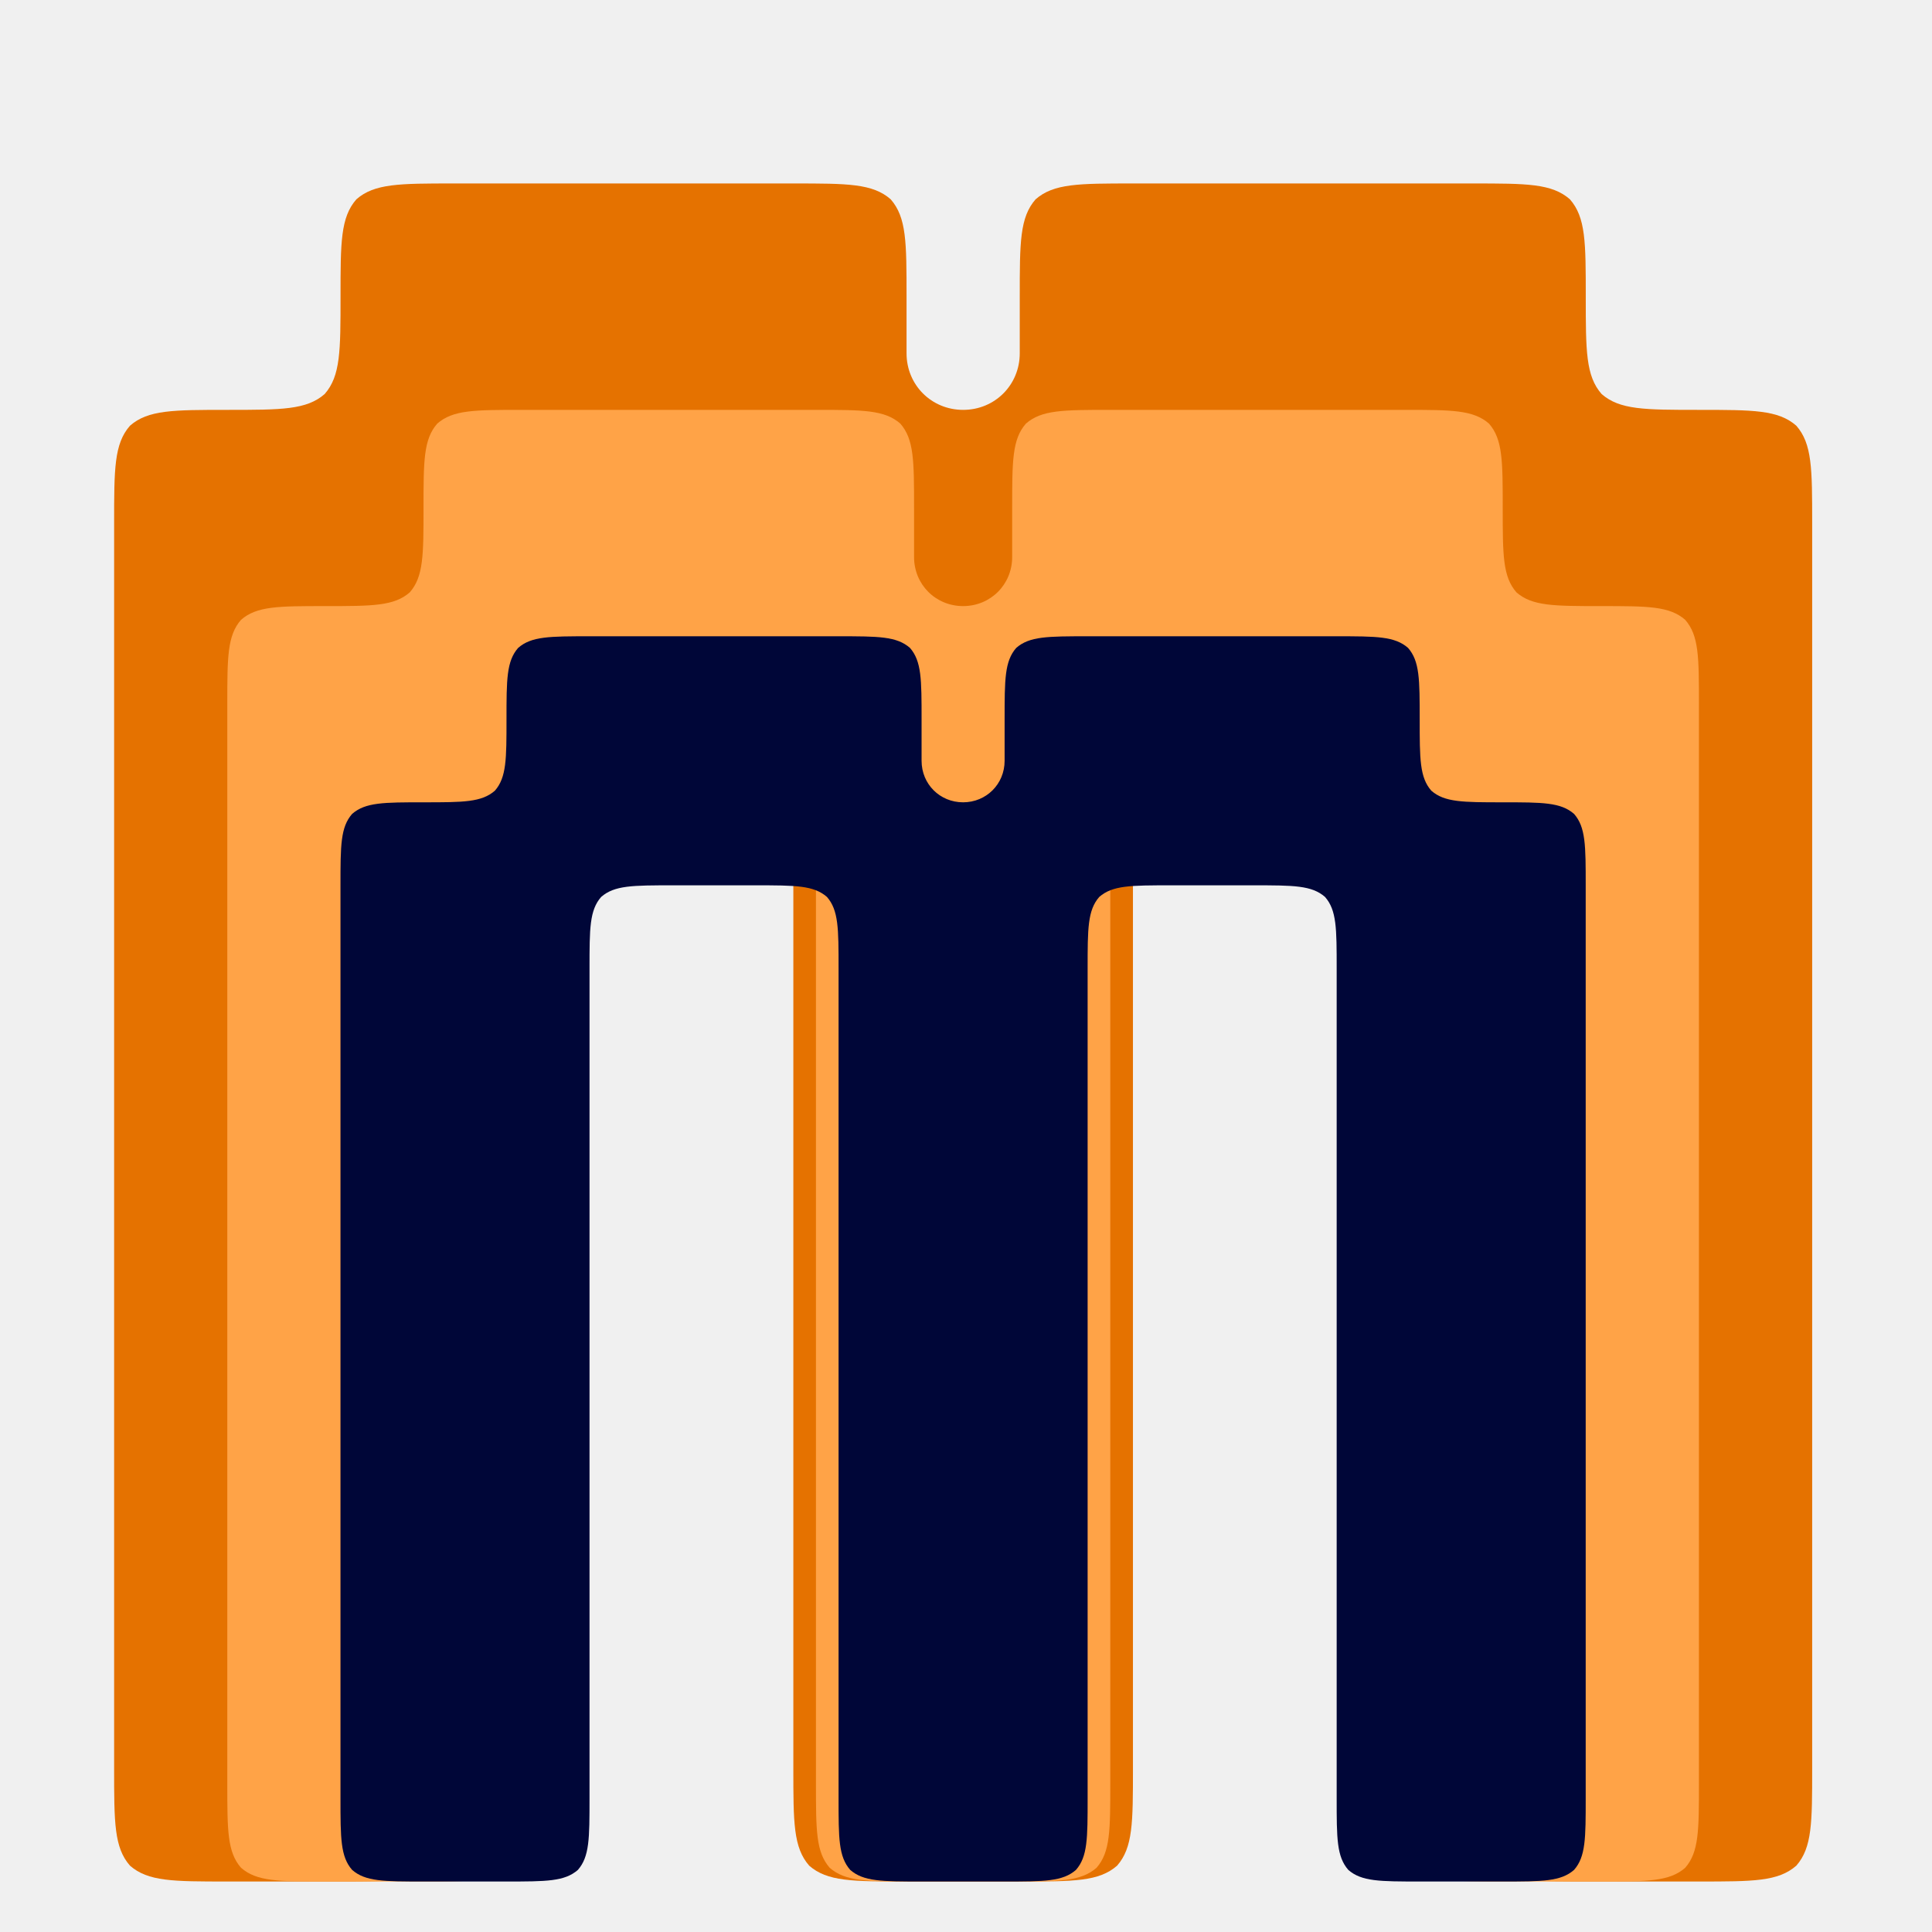
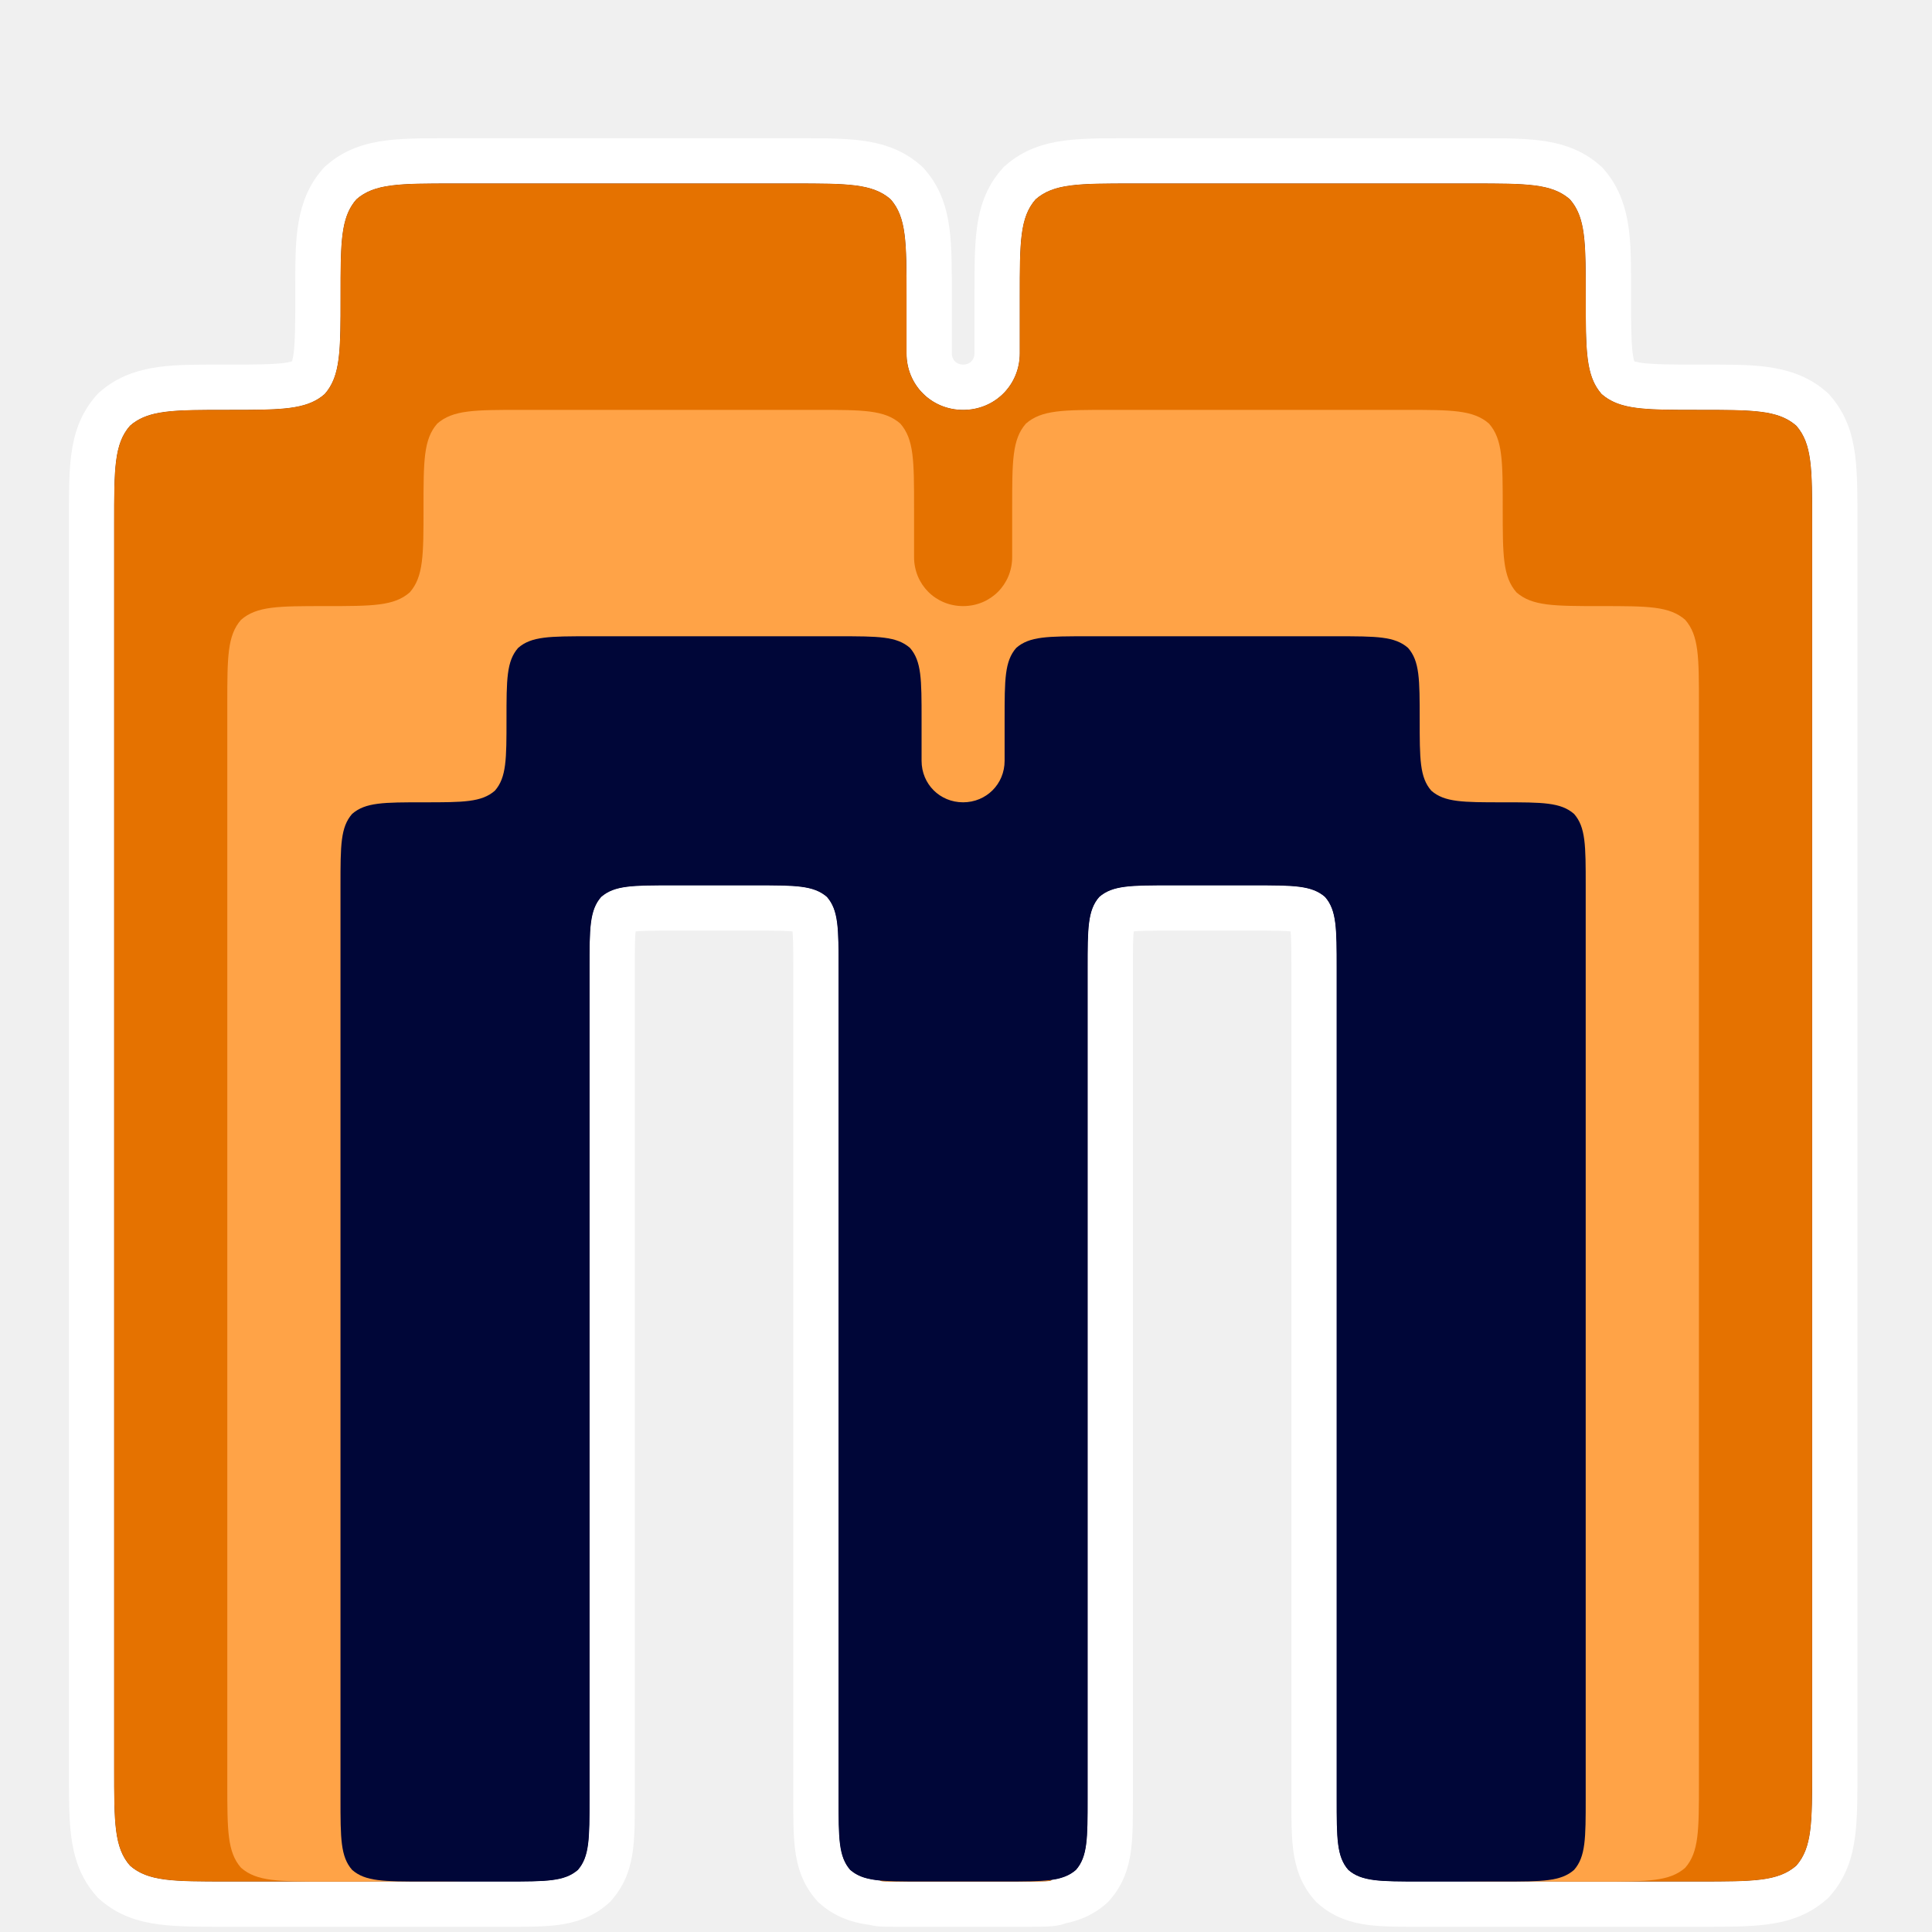
<svg xmlns="http://www.w3.org/2000/svg" width="128" height="128" viewBox="0 0 128 128" fill="none">
-   <path d="M105.061 19.655C105.061 23.255 105.061 24.905 106.111 26.105C107.311 27.155 108.961 27.155 112.561 27.155C116.161 27.155 117.811 27.155 119.011 28.205C120.061 29.405 120.061 31.055 120.061 34.655V117.155C120.061 120.755 120.061 122.405 119.011 123.605C117.811 124.655 116.161 124.655 112.561 124.655H105.061C101.461 124.655 99.811 124.655 98.611 123.605C97.561 122.405 97.561 120.755 97.561 117.155V42.155C97.561 38.555 97.561 36.905 96.511 35.705C95.311 34.655 93.661 34.655 90.061 34.655H82.561C78.961 34.655 77.311 34.655 76.111 35.705C75.061 36.905 75.061 38.555 75.061 42.155V117.155C75.061 120.755 75.061 122.405 74.011 123.605C72.811 124.655 71.161 124.655 67.561 124.655H60.061C56.461 124.655 54.811 124.655 53.611 123.605C52.561 122.405 52.561 120.755 52.561 117.155V42.155C52.561 38.555 52.561 36.905 51.511 35.705C50.311 34.655 48.661 34.655 45.061 34.655H37.561C33.961 34.655 32.311 34.655 31.111 35.705C30.061 36.905 30.061 38.555 30.061 42.155V117.155C30.061 120.755 30.061 122.405 29.011 123.605C27.811 124.655 26.161 124.655 22.561 124.655H15.061C11.461 124.655 9.811 124.655 8.611 123.605C7.561 122.405 7.561 120.755 7.561 117.155V34.655C7.561 31.055 7.561 29.405 8.611 28.205C9.811 27.155 11.461 27.155 15.061 27.155C18.661 27.155 20.311 27.155 21.511 26.105C22.561 24.905 22.561 23.255 22.561 19.655C22.561 16.055 22.561 14.405 23.611 13.205C24.811 12.155 26.461 12.155 30.061 12.155H52.561C56.161 12.155 57.811 12.155 59.011 13.205C60.061 14.405 60.061 16.055 60.061 19.655V23.405C60.061 25.505 61.711 27.155 63.811 27.155C65.911 27.155 67.561 25.505 67.561 23.405V19.655C67.561 16.055 67.561 14.405 68.611 13.205C69.811 12.155 71.461 12.155 75.061 12.155H97.561C101.161 12.155 102.811 12.155 104.011 13.205C105.061 14.405 105.061 16.055 105.061 19.655Z" fill="#E57200" />
-   <path d="M99.559 33.655C99.559 36.775 99.559 38.205 100.469 39.245C101.509 40.155 102.939 40.155 106.059 40.155C109.179 40.155 110.609 40.155 111.649 41.065C112.559 42.105 112.559 43.535 112.559 46.655V118.155C112.559 121.275 112.559 122.705 111.649 123.745C110.609 124.655 109.179 124.655 106.059 124.655H99.559C96.439 124.655 95.009 124.655 93.969 123.745C93.059 122.705 93.059 121.275 93.059 118.155V53.155C93.059 50.035 93.059 48.605 92.149 47.565C91.109 46.655 89.679 46.655 86.559 46.655H80.059C76.939 46.655 75.509 46.655 74.469 47.565C73.559 48.605 73.559 50.035 73.559 53.155V118.155C73.559 121.275 73.559 122.705 72.649 123.745C71.609 124.655 70.179 124.655 67.059 124.655H60.559C57.439 124.655 56.009 124.655 54.969 123.745C54.059 122.705 54.059 121.275 54.059 118.155V53.155C54.059 50.035 54.059 48.605 53.149 47.565C52.109 46.655 50.679 46.655 47.559 46.655H41.059C37.939 46.655 36.509 46.655 35.469 47.565C34.559 48.605 34.559 50.035 34.559 53.155V118.155C34.559 121.275 34.559 122.705 33.649 123.745C32.609 124.655 31.179 124.655 28.059 124.655H21.559C18.439 124.655 17.009 124.655 15.969 123.745C15.059 122.705 15.059 121.275 15.059 118.155V46.655C15.059 43.535 15.059 42.105 15.969 41.065C17.009 40.155 18.439 40.155 21.559 40.155C24.679 40.155 26.109 40.155 27.149 39.245C28.059 38.205 28.059 36.775 28.059 33.655C28.059 30.535 28.059 29.105 28.969 28.065C30.009 27.155 31.439 27.155 34.559 27.155H54.059C57.179 27.155 58.609 27.155 59.649 28.065C60.559 29.105 60.559 30.535 60.559 33.655V36.905C60.559 38.725 61.989 40.155 63.809 40.155C65.629 40.155 67.059 38.725 67.059 36.905V33.655C67.059 30.535 67.059 29.105 67.969 28.065C69.009 27.155 70.439 27.155 73.559 27.155H93.059C96.179 27.155 97.609 27.155 98.649 28.065C99.559 29.105 99.559 30.535 99.559 33.655Z" fill="#FFA347" />
+   <mask id="path-1-outside-1_1_2" maskUnits="userSpaceOnUse" x="4.562" y="9.155" width="119" height="119" fill="black">
+     <rect fill="white" x="4.562" y="9.155" width="119" height="119" />
+     <path d="M52.562 12.155C56.161 12.155 57.812 12.155 59.012 13.205C60.062 14.405 60.062 16.055 60.062 19.655V23.405C60.062 25.505 61.712 27.155 63.812 27.155C65.911 27.155 67.561 25.505 67.561 23.405V19.655C67.561 16.055 67.561 14.405 68.611 13.205C69.811 12.155 71.462 12.155 75.061 12.155H97.561C101.161 12.155 102.812 12.155 104.012 13.205C104.93 14.255 105.045 15.65 105.06 18.394L105.063 20.917C105.078 23.661 105.193 25.055 106.111 26.105C107.161 27.024 108.556 27.139 111.3 27.153L113.823 27.157C116.567 27.172 117.962 27.286 119.012 28.205C120.062 29.405 120.062 31.055 120.062 34.655V117.155C120.062 120.755 120.062 122.405 119.012 123.605C117.812 124.655 116.161 124.655 112.562 124.655H99.56L99.558 124.654V124.655H94.058C91.418 124.655 90.207 124.655 89.327 123.885C88.557 123.005 88.558 121.795 88.558 119.155V64.155C88.558 61.515 88.557 60.305 87.787 59.425C86.907 58.655 85.697 58.655 83.058 58.655H77.558C74.918 58.655 73.707 58.655 72.827 59.425C72.057 60.305 72.058 61.515 72.058 64.155V119.155C72.058 121.795 72.057 123.005 71.287 123.885C70.867 124.252 70.371 124.443 69.681 124.543C69.636 124.655 69.267 124.655 67.561 124.655H60.062C58.648 124.655 58.306 124.655 58.34 124.592C57.43 124.51 56.825 124.321 56.327 123.885C55.557 123.005 55.558 121.795 55.558 119.155V64.155C55.558 61.515 55.557 60.305 54.787 59.425C53.907 58.655 52.697 58.655 50.058 58.655H44.558C41.918 58.655 40.707 58.655 39.827 59.425C39.057 60.305 39.058 61.515 39.058 64.155V119.155C39.058 121.795 39.057 123.005 38.287 123.885C37.407 124.655 36.197 124.655 33.558 124.655H15.062C11.462 124.655 9.811 124.655 8.611 123.605C7.561 122.405 7.562 120.755 7.562 117.155V34.655C7.562 31.055 7.561 29.405 8.611 28.205C9.661 27.286 11.056 27.172 13.8 27.157L16.323 27.153C19.067 27.139 20.462 27.024 21.512 26.105C22.43 25.055 22.545 23.661 22.56 20.917L22.564 18.394C22.578 15.65 22.693 14.255 23.611 13.205C24.811 12.155 26.462 12.155 30.061 12.155H52.562Z" />
+   </mask>
+   <path d="M52.562 12.155C56.161 12.155 57.812 12.155 59.012 13.205C60.062 14.405 60.062 16.055 60.062 19.655V23.405C60.062 25.505 61.712 27.155 63.812 27.155C65.911 27.155 67.561 25.505 67.561 23.405V19.655C67.561 16.055 67.561 14.405 68.611 13.205C69.811 12.155 71.462 12.155 75.061 12.155H97.561C101.161 12.155 102.812 12.155 104.012 13.205C104.93 14.255 105.045 15.65 105.06 18.394L105.063 20.917C105.078 23.661 105.193 25.055 106.111 26.105C107.161 27.024 108.556 27.139 111.3 27.153L113.823 27.157C116.567 27.172 117.962 27.286 119.012 28.205C120.062 29.405 120.062 31.055 120.062 34.655V117.155C120.062 120.755 120.062 122.405 119.012 123.605C117.812 124.655 116.161 124.655 112.562 124.655H99.56L99.558 124.654V124.655H94.058C91.418 124.655 90.207 124.655 89.327 123.885C88.557 123.005 88.558 121.795 88.558 119.155V64.155C88.558 61.515 88.557 60.305 87.787 59.425C86.907 58.655 85.697 58.655 83.058 58.655H77.558C74.918 58.655 73.707 58.655 72.827 59.425C72.057 60.305 72.058 61.515 72.058 64.155V119.155C72.058 121.795 72.057 123.005 71.287 123.885C70.867 124.252 70.371 124.443 69.681 124.543C69.636 124.655 69.267 124.655 67.561 124.655H60.062C58.648 124.655 58.306 124.655 58.34 124.592C57.43 124.51 56.825 124.321 56.327 123.885C55.557 123.005 55.558 121.795 55.558 119.155V64.155C55.558 61.515 55.557 60.305 54.787 59.425C53.907 58.655 52.697 58.655 50.058 58.655H44.558C41.918 58.655 40.707 58.655 39.827 59.425C39.057 60.305 39.058 61.515 39.058 64.155V119.155C39.058 121.795 39.057 123.005 38.287 123.885C37.407 124.655 36.197 124.655 33.558 124.655H15.062C11.462 124.655 9.811 124.655 8.611 123.605C7.561 122.405 7.562 120.755 7.562 117.155V34.655C7.562 31.055 7.561 29.405 8.611 28.205C9.661 27.286 11.056 27.172 13.8 27.157L16.323 27.153C19.067 27.139 20.462 27.024 21.512 26.105C22.43 25.055 22.545 23.661 22.56 20.917L22.564 18.394C22.578 15.65 22.693 14.255 23.611 13.205C24.811 12.155 26.462 12.155 30.061 12.155H52.562Z" fill="#000638" />
+   <path d="M52.562 12.155V9.155V12.155ZM59.012 13.205L61.27 11.23L61.138 11.079L60.987 10.947L59.012 13.205ZM60.062 23.405H57.062V23.405L60.062 23.405ZM63.812 27.155V30.155H63.812L63.812 27.155ZM67.561 23.405L70.561 23.405V23.405H67.561ZM68.611 13.205L66.636 10.947L66.485 11.079L66.354 11.23L68.611 13.205ZM97.561 12.155V9.155V12.155ZM104.012 13.205L106.27 11.23L106.138 11.079L105.987 10.947L104.012 13.205ZM105.06 18.394L108.06 18.389L108.06 18.378L105.06 18.394ZM105.063 20.917L102.063 20.922L102.064 20.933L105.063 20.917ZM106.111 26.105L103.854 28.081L103.985 28.232L104.136 28.363L106.111 26.105ZM111.3 27.153L111.284 30.153L111.295 30.153L111.3 27.153ZM113.823 27.157L113.839 24.157L113.828 24.157L113.823 27.157ZM119.012 28.205L121.27 26.23L121.138 26.079L120.987 25.947L119.012 28.205ZM120.062 117.155H123.062H120.062ZM119.012 123.605L120.987 125.863L121.138 125.732L121.269 125.581L119.012 123.605ZM112.562 124.655V127.655V124.655ZM99.56 124.655L98.218 127.339L98.851 127.655H99.56V124.655ZM99.558 124.654L100.899 121.971L96.558 119.8V124.654H99.558ZM99.558 124.655V127.655H102.558V124.655H99.558ZM89.327 123.885L87.069 125.86L87.201 126.011L87.352 126.142L89.327 123.885ZM88.558 119.155H85.558H88.558ZM87.787 59.425L90.045 57.449L89.913 57.299L89.762 57.167L87.787 59.425ZM83.058 58.655V55.655V58.655ZM72.827 59.425L70.852 57.167L70.701 57.299L70.569 57.449L72.827 59.425ZM72.058 119.155H75.058H72.058ZM71.287 123.885L73.263 126.143L73.413 126.011L73.545 125.86L71.287 123.885ZM69.681 124.543L69.249 121.574L67.54 121.822L66.897 123.425L69.681 124.543ZM67.561 124.655V127.655V124.655ZM58.34 124.592L60.995 125.988L63.089 122.008L58.609 121.604L58.34 124.592ZM56.327 123.885L54.069 125.86L54.201 126.011L54.352 126.142L56.327 123.885ZM55.558 119.155H52.558H55.558ZM54.787 59.425L57.045 57.449L56.913 57.299L56.762 57.167L54.787 59.425ZM50.058 58.655V55.655V58.655ZM39.827 59.425L37.852 57.167L37.701 57.299L37.569 57.449L39.827 59.425ZM39.058 119.155H42.058H39.058ZM38.287 123.885L40.263 126.143L40.413 126.011L40.545 125.86L38.287 123.885ZM33.558 124.655V127.655V124.655ZM8.611 123.605L6.354 125.581L6.485 125.732L6.636 125.863L8.611 123.605ZM7.562 117.155H4.562H7.562ZM8.611 28.205L6.636 25.947L6.485 26.079L6.354 26.23L8.611 28.205ZM13.8 27.157L13.795 24.157L13.784 24.157L13.8 27.157ZM16.323 27.153L16.328 30.153L16.339 30.153L16.323 27.153ZM21.512 26.105L23.487 28.363L23.638 28.232L23.77 28.081L21.512 26.105ZM22.56 20.917L25.559 20.933L25.56 20.922L22.56 20.917ZM22.564 18.394L19.564 18.378L19.564 18.389L22.564 18.394ZM23.611 13.205L21.636 10.947L21.485 11.079L21.354 11.23L23.611 13.205ZM52.562 12.155V15.155C54.445 15.155 55.526 15.161 56.301 15.262C56.963 15.347 57.036 15.462 57.036 15.463L59.012 13.205L60.987 10.947C59.788 9.898 58.435 9.488 57.072 9.311C55.822 9.149 54.278 9.155 52.562 9.155V12.155ZM59.012 13.205L56.754 15.18C56.754 15.181 56.869 15.254 56.955 15.916C57.056 16.69 57.062 17.772 57.062 19.655H60.062H63.062C63.062 17.939 63.068 16.395 62.905 15.145C62.729 13.782 62.319 12.429 61.27 11.23L59.012 13.205ZM60.062 19.655H57.062V23.405H60.062H63.062V19.655H60.062ZM60.062 23.405L57.062 23.405C57.062 27.162 60.055 30.155 63.812 30.155V27.155V24.155C63.566 24.155 63.389 24.065 63.27 23.946C63.152 23.828 63.062 23.65 63.062 23.405L60.062 23.405ZM63.812 27.155L63.812 30.155C67.568 30.155 70.561 27.162 70.561 23.405L67.561 23.405L64.561 23.405C64.561 23.65 64.472 23.827 64.353 23.946C64.234 24.065 64.057 24.155 63.811 24.155L63.812 27.155ZM67.561 23.405H70.561V19.655H67.561H64.561V23.405H67.561ZM67.561 19.655H70.561C70.561 17.772 70.567 16.69 70.668 15.916C70.754 15.254 70.869 15.181 70.869 15.181L68.611 13.205L66.354 11.23C65.304 12.429 64.894 13.782 64.718 15.145C64.555 16.395 64.561 17.939 64.561 19.655H67.561ZM68.611 13.205L70.587 15.463C70.587 15.462 70.66 15.347 71.322 15.262C72.097 15.161 73.178 15.155 75.061 15.155V12.155V9.155C73.345 9.155 71.802 9.149 70.551 9.311C69.188 9.488 67.835 9.898 66.636 10.947L68.611 13.205ZM75.061 12.155V15.155H97.561V12.155V9.155H75.061V12.155ZM97.561 12.155V15.155C99.445 15.155 100.527 15.161 101.301 15.262C101.963 15.347 102.036 15.462 102.036 15.463L104.012 13.205L105.987 10.947C104.788 9.898 103.435 9.488 102.072 9.311C100.822 9.149 99.278 9.155 97.561 9.155V12.155ZM104.012 13.205L101.754 15.18C101.762 15.19 101.843 15.248 101.92 15.686C102.015 16.223 102.052 17.014 102.06 18.409L105.06 18.394L108.06 18.378C108.047 15.907 108.054 13.27 106.27 11.23L104.012 13.205ZM105.06 18.394L102.06 18.398L102.063 20.922L105.063 20.917L108.063 20.912L108.06 18.389L105.06 18.394ZM105.063 20.917L102.064 20.933C102.076 23.403 102.068 26.041 103.854 28.081L106.111 26.105L108.369 24.13C108.361 24.121 108.28 24.062 108.203 23.625C108.108 23.088 108.071 22.297 108.063 20.901L105.063 20.917ZM106.111 26.105L104.136 28.363C106.176 30.148 108.814 30.14 111.284 30.153L111.3 27.153L111.315 24.153C109.92 24.146 109.129 24.109 108.592 24.014C108.154 23.937 108.096 23.856 108.087 23.848L106.111 26.105ZM111.3 27.153L111.295 30.153L113.819 30.157L113.823 27.157L113.828 24.157L111.304 24.153L111.3 27.153ZM113.823 27.157L113.808 30.157C115.203 30.165 115.994 30.201 116.531 30.296C116.969 30.374 117.027 30.455 117.036 30.463L119.012 28.205L120.987 25.947C118.947 24.162 116.309 24.17 113.839 24.157L113.823 27.157ZM119.012 28.205L116.754 30.18C116.754 30.181 116.869 30.254 116.955 30.916C117.056 31.69 117.062 32.772 117.062 34.655H120.062H123.062C123.062 32.938 123.067 31.395 122.905 30.145C122.729 28.782 122.319 27.429 121.27 26.23L119.012 28.205ZM120.062 34.655H117.062V117.155H120.062H123.062V34.655H120.062ZM120.062 117.155H117.062C117.062 119.038 117.056 120.12 116.955 120.895C116.869 121.557 116.754 121.629 116.754 121.63L119.012 123.605L121.269 125.581C122.319 124.382 122.729 123.029 122.905 121.666C123.068 120.415 123.062 118.872 123.062 117.155H120.062ZM119.012 123.605L117.036 121.348C117.036 121.348 116.963 121.463 116.301 121.549C115.526 121.649 114.445 121.655 112.562 121.655V124.655V127.655C114.278 127.655 115.822 127.661 117.072 127.499C118.435 127.323 119.788 126.913 120.987 125.863L119.012 123.605ZM112.562 124.655V121.655H99.56V124.655V127.655H112.562V124.655ZM99.56 124.655L100.901 121.972L100.899 121.971L99.558 124.654L98.216 127.338L98.218 127.339L99.56 124.655ZM99.558 124.654H96.558V124.655H99.558H102.558V124.654H99.558ZM99.558 124.655V121.655H94.058V124.655V127.655H99.558V124.655ZM94.058 124.655V121.655C92.655 121.655 91.923 121.649 91.418 121.584C91.026 121.533 91.144 121.488 91.303 121.627L89.327 123.885L87.352 126.142C88.391 127.052 89.553 127.392 90.646 127.534C91.627 127.661 92.82 127.655 94.058 127.655V124.655ZM89.327 123.885L91.585 121.91C91.725 122.069 91.68 122.187 91.629 121.794C91.564 121.29 91.558 120.558 91.558 119.155H88.558H85.558C85.558 120.392 85.552 121.585 85.679 122.565C85.82 123.658 86.16 124.821 87.069 125.86L89.327 123.885ZM88.558 119.155H91.558V64.155H88.558H85.558V119.155H88.558ZM88.558 64.155H91.558C91.558 62.918 91.564 61.725 91.436 60.744C91.294 59.651 90.954 58.488 90.045 57.449L87.787 59.425L85.529 61.4C85.39 61.241 85.435 61.124 85.486 61.516C85.552 62.02 85.558 62.752 85.558 64.155H88.558ZM87.787 59.425L89.762 57.167C88.723 56.258 87.56 55.918 86.468 55.776C85.487 55.649 84.294 55.655 83.058 55.655V58.655V61.655C84.461 61.655 85.192 61.661 85.697 61.727C86.089 61.777 85.971 61.822 85.812 61.683L87.787 59.425ZM83.058 58.655V55.655H77.558V58.655V61.655H83.058V58.655ZM77.558 58.655V55.655C76.321 55.655 75.128 55.649 74.147 55.776C73.054 55.918 71.891 56.257 70.852 57.167L72.827 59.425L74.803 61.682C74.643 61.822 74.525 61.777 74.918 61.727C75.422 61.661 76.154 61.655 77.558 61.655V58.655ZM72.827 59.425L70.569 57.449C69.66 58.489 69.32 59.652 69.178 60.745C69.052 61.725 69.058 62.919 69.058 64.155H72.058H75.058C75.058 62.752 75.064 62.02 75.129 61.515C75.18 61.123 75.225 61.241 75.085 61.4L72.827 59.425ZM72.058 64.155H69.058V119.155H72.058H75.058V64.155H72.058ZM72.058 119.155H69.058C69.058 120.558 69.052 121.29 68.986 121.794C68.935 122.185 68.89 122.068 69.029 121.909L71.287 123.885L73.545 125.86C74.454 124.821 74.794 123.659 74.936 122.566C75.064 121.585 75.058 120.392 75.058 119.155H72.058ZM71.287 123.885L69.312 121.627C69.332 121.609 69.359 121.589 69.392 121.569C69.424 121.549 69.449 121.537 69.463 121.532C69.474 121.527 69.467 121.531 69.434 121.54C69.399 121.548 69.34 121.561 69.249 121.574L69.681 124.543L70.112 127.512C71.161 127.359 72.269 127.012 73.263 126.143L71.287 123.885ZM69.681 124.543L66.897 123.425C67.184 122.71 67.683 122.261 68.095 122.012C68.457 121.794 68.772 121.713 68.889 121.686C69.113 121.634 69.25 121.638 69.108 121.644C68.883 121.654 68.456 121.655 67.561 121.655V124.655V127.655C68.372 127.655 68.982 127.656 69.38 127.638C69.549 127.63 69.893 127.613 70.252 127.529C70.433 127.487 71.856 127.177 72.465 125.661L69.681 124.543ZM67.561 124.655V121.655H60.062V124.655V127.655H67.561V124.655ZM60.062 124.655V121.655C59.325 121.655 58.949 121.655 58.75 121.649C58.606 121.644 58.731 121.641 58.93 121.676C58.934 121.677 59.479 121.753 60.04 122.137C60.373 122.364 60.961 122.872 61.221 123.772C61.494 124.72 61.239 125.525 60.995 125.988L58.34 124.592L55.685 123.195C55.437 123.666 55.18 124.479 55.456 125.434C55.717 126.341 56.311 126.855 56.652 127.089C57.231 127.485 57.808 127.571 57.862 127.581C58.159 127.634 58.452 127.642 58.566 127.646C58.883 127.656 59.384 127.655 60.062 127.655V124.655ZM58.34 124.592L58.609 121.604C58.452 121.59 58.342 121.574 58.264 121.559C58.188 121.545 58.155 121.534 58.151 121.533C58.149 121.532 58.172 121.54 58.209 121.561C58.246 121.582 58.279 121.606 58.303 121.627L56.327 123.885L54.352 126.142C55.536 127.179 56.877 127.472 58.071 127.58L58.34 124.592ZM56.327 123.885L58.585 121.91C58.725 122.069 58.68 122.187 58.629 121.794C58.563 121.29 58.558 120.558 58.558 119.155H55.558H52.558C52.558 120.392 52.552 121.585 52.679 122.565C52.82 123.658 53.16 124.821 54.069 125.86L56.327 123.885ZM55.558 119.155H58.558V64.155H55.558H52.558V119.155H55.558ZM55.558 64.155H58.558C58.558 62.918 58.563 61.725 58.436 60.744C58.294 59.651 57.954 58.488 57.045 57.449L54.787 59.425L52.529 61.4C52.39 61.241 52.435 61.124 52.486 61.516C52.551 62.02 52.558 62.752 52.558 64.155H55.558ZM54.787 59.425L56.762 57.167C55.723 56.258 54.56 55.918 53.468 55.776C52.487 55.649 51.294 55.655 50.058 55.655V58.655V61.655C51.461 61.655 52.192 61.661 52.697 61.727C53.089 61.777 52.971 61.822 52.812 61.683L54.787 59.425ZM50.058 58.655V55.655H44.558V58.655V61.655H50.058V58.655ZM44.558 58.655V55.655C43.321 55.655 42.128 55.649 41.147 55.776C40.054 55.918 38.891 56.257 37.852 57.167L39.827 59.425L41.803 61.682C41.643 61.822 41.525 61.777 41.917 61.727C42.422 61.661 43.154 61.655 44.558 61.655V58.655ZM39.827 59.425L37.569 57.449C36.66 58.489 36.32 59.652 36.178 60.745C36.051 61.725 36.058 62.919 36.058 64.155H39.058H42.058C42.058 62.752 42.063 62.02 42.129 61.515C42.18 61.123 42.225 61.241 42.085 61.4L39.827 59.425ZM39.058 64.155H36.058V119.155H39.058H42.058V64.155H39.058ZM39.058 119.155H36.058C36.058 120.558 36.051 121.29 35.986 121.794C35.935 122.185 35.89 122.068 36.029 121.909L38.287 123.885L40.545 125.86C41.454 124.821 41.794 123.659 41.936 122.566C42.063 121.585 42.058 120.392 42.058 119.155H39.058ZM38.287 123.885L36.312 121.627C36.471 121.488 36.588 121.533 36.196 121.584C35.692 121.649 34.96 121.655 33.558 121.655V124.655V127.655C34.795 127.655 35.988 127.661 36.969 127.534C38.062 127.392 39.224 127.051 40.263 126.143L38.287 123.885ZM33.558 124.655V121.655H15.062V124.655V127.655H33.558V124.655ZM15.062 124.655V121.655C13.178 121.655 12.097 121.649 11.322 121.549C10.66 121.463 10.587 121.348 10.587 121.348L8.611 123.605L6.636 125.863C7.835 126.913 9.188 127.323 10.551 127.499C11.802 127.661 13.345 127.655 15.062 127.655V124.655ZM8.611 123.605L10.869 121.63C10.869 121.629 10.754 121.557 10.668 120.895C10.567 120.12 10.562 119.038 10.562 117.155H7.562H4.562C4.562 118.872 4.556 120.415 4.718 121.666C4.894 123.029 5.304 124.382 6.354 125.581L8.611 123.605ZM7.562 117.155H10.562V34.655H7.562H4.562V117.155H7.562ZM7.562 34.655H10.562C10.562 32.772 10.568 31.69 10.668 30.916C10.754 30.254 10.869 30.181 10.869 30.181L8.611 28.205L6.354 26.23C5.304 27.429 4.894 28.782 4.718 30.145C4.556 31.395 4.562 32.938 4.562 34.655H7.562ZM8.611 28.205L10.587 30.463C10.596 30.454 10.654 30.374 11.092 30.296C11.629 30.201 12.42 30.165 13.816 30.157L13.8 27.157L13.784 24.157C11.314 24.17 8.676 24.162 6.636 25.947L8.611 28.205ZM13.8 27.157L13.804 30.157L16.328 30.153L16.323 27.153L16.319 24.153L13.795 24.157L13.8 27.157ZM16.323 27.153L16.339 30.153C18.809 30.14 21.447 30.148 23.487 28.363L21.512 26.105L19.536 23.848C19.527 23.856 19.469 23.937 19.031 24.014C18.494 24.109 17.703 24.146 16.308 24.153L16.323 27.153ZM21.512 26.105L23.77 28.081C25.555 26.041 25.547 23.403 25.559 20.933L22.56 20.917L19.56 20.901C19.552 22.297 19.515 23.088 19.421 23.625C19.343 24.062 19.262 24.121 19.254 24.13L21.512 26.105ZM22.56 20.917L25.56 20.922L25.564 18.398L22.564 18.394L19.564 18.389L19.56 20.912L22.56 20.917ZM22.564 18.394L25.563 18.409C25.571 17.014 25.608 16.223 25.703 15.686C25.78 15.248 25.861 15.19 25.869 15.181L23.611 13.205L21.354 11.23C19.569 13.27 19.576 15.907 19.564 18.378L22.564 18.394ZM23.611 13.205L25.587 15.463C25.587 15.462 25.66 15.347 26.322 15.262C27.096 15.161 28.178 15.155 30.061 15.155V12.155V9.155C28.345 9.155 26.802 9.149 25.551 9.311C24.188 9.488 22.835 9.898 21.636 10.947L23.611 13.205ZM30.061 12.155V15.155H52.562V12.155V9.155H30.061V12.155Z" fill="white" mask="url(#path-1-outside-1_1_2)" />
+   <path d="M105.061 19.655C105.061 23.255 105.061 24.905 106.111 26.105C107.311 27.155 108.961 27.155 112.561 27.155C116.161 27.155 117.811 27.155 119.011 28.205C120.061 29.405 120.061 31.055 120.061 34.655V117.155C120.061 120.755 120.061 122.405 119.011 123.605C117.811 124.655 116.161 124.655 112.561 124.655H105.061C101.461 124.655 99.811 124.655 98.611 123.605C97.561 122.405 97.561 120.755 97.561 117.155V42.155C97.561 38.555 97.561 36.905 96.511 35.705C95.311 34.655 93.661 34.655 90.061 34.655H82.561C78.961 34.655 73.311 34.655 72.111 35.705C71.061 36.905 71.061 38.555 71.061 42.155V117.155C71.061 120.755 71.061 122.405 70.011 123.605C68.811 124.655 71.161 124.655 67.561 124.655H60.061C56.461 124.655 59.811 124.655 58.611 123.605C57.561 122.405 57.561 120.755 57.561 117.155V42.155C57.561 38.555 57.561 36.905 56.511 35.705C55.311 34.655 48.661 34.655 45.061 34.655H37.561C33.961 34.655 32.311 34.655 31.111 35.705C30.061 36.905 30.061 38.555 30.061 42.155V117.155C30.061 120.755 30.061 122.405 29.011 123.605C27.811 124.655 26.161 124.655 22.561 124.655H15.061C11.461 124.655 9.811 124.655 8.611 123.605C7.561 122.405 7.561 120.755 7.561 117.155V34.655C7.561 31.055 7.561 29.405 8.611 28.205C9.811 27.155 11.461 27.155 15.061 27.155C18.661 27.155 20.311 27.155 21.511 26.105C22.561 24.905 22.561 23.255 22.561 19.655C22.561 16.055 22.561 14.405 23.611 13.205C24.811 12.155 26.461 12.155 30.061 12.155H52.561C56.161 12.155 57.811 12.155 59.011 13.205C60.061 14.405 60.061 16.055 60.061 19.655V23.405C60.061 25.505 61.711 27.155 63.811 27.155C65.911 27.155 67.561 25.505 67.561 23.405V19.655C67.561 16.055 67.561 14.405 68.611 13.205C69.811 12.155 71.461 12.155 75.061 12.155H97.561C101.161 12.155 102.811 12.155 104.011 13.205C105.061 14.405 105.061 16.055 105.061 19.655Z" fill="#E57200" />
+   <path d="M99.559 33.655C99.559 36.775 99.559 38.205 100.469 39.245C101.509 40.155 102.939 40.155 106.059 40.155C109.179 40.155 110.609 40.155 111.649 41.065C112.559 42.105 112.559 43.535 112.559 46.655V118.155C112.559 121.275 112.559 122.705 111.649 123.745C110.609 124.655 109.179 124.655 106.059 124.655H99.559C96.439 124.655 95.009 124.655 93.969 123.745C93.059 122.705 93.059 121.275 93.059 118.155V53.155C93.059 50.035 93.059 48.605 92.149 47.565C91.109 46.655 89.679 46.655 86.559 46.655H80.059C76.939 46.655 73.509 46.655 72.469 47.565C71.559 48.605 71.559 50.035 71.559 53.155V118.155C71.559 121.275 71.559 122.705 70.649 123.745C69.609 124.655 70.179 124.655 67.059 124.655H60.559C57.439 124.655 59.009 124.655 57.969 123.745C57.059 122.705 57.059 121.275 57.059 118.155V53.155C57.059 50.035 57.059 48.605 56.149 47.565C55.109 46.655 50.679 46.655 47.559 46.655H41.059C37.939 46.655 36.509 46.655 35.469 47.565C34.559 48.605 34.559 50.035 34.559 53.155V118.155C34.559 121.275 34.559 122.705 33.649 123.745C32.609 124.655 31.179 124.655 28.059 124.655H21.559C18.439 124.655 17.009 124.655 15.969 123.745C15.059 122.705 15.059 121.275 15.059 118.155V46.655C15.059 43.535 15.059 42.105 15.969 41.065C17.009 40.155 18.439 40.155 21.559 40.155C24.679 40.155 26.109 40.155 27.149 39.245C28.059 38.205 28.059 36.775 28.059 33.655C28.059 30.535 28.059 29.105 28.969 28.065C30.009 27.155 31.439 27.155 34.559 27.155H54.059C57.179 27.155 58.609 27.155 59.649 28.065C60.559 29.105 60.559 30.535 60.559 33.655V36.905C60.559 38.725 61.989 40.155 63.809 40.155C65.629 40.155 67.059 38.725 67.059 36.905V33.655C67.059 30.535 67.059 29.105 67.969 28.065C69.009 27.155 70.439 27.155 73.559 27.155H93.059C96.179 27.155 97.609 27.155 98.649 28.065C99.559 29.105 99.559 30.535 99.559 33.655Z" fill="#FFA347" />
  <path d="M94.058 47.655C94.058 50.295 94.058 51.505 94.828 52.385C95.707 53.155 96.918 53.155 99.558 53.155C102.197 53.155 103.407 53.155 104.287 53.925C105.057 54.805 105.057 56.015 105.057 58.655V119.155C105.057 121.795 105.057 123.005 104.287 123.885C103.407 124.655 102.197 124.655 99.558 124.655H94.058C91.418 124.655 90.207 124.655 89.328 123.885C88.558 123.005 88.558 121.795 88.558 119.155V64.155C88.558 61.515 88.558 60.305 87.787 59.425C86.907 58.655 85.698 58.655 83.058 58.655H77.558C74.918 58.655 73.707 58.655 72.828 59.425C72.058 60.305 72.058 61.515 72.058 64.155V119.155C72.058 121.795 72.058 123.005 71.287 123.885C70.407 124.655 69.198 124.655 66.558 124.655H61.057C58.417 124.655 57.208 124.655 56.328 123.885C55.557 123.005 55.557 121.795 55.557 119.155V64.155C55.557 61.515 55.557 60.305 54.788 59.425C53.907 58.655 52.697 58.655 50.057 58.655H44.557C41.917 58.655 40.708 58.655 39.828 59.425C39.057 60.305 39.057 61.515 39.057 64.155V119.155C39.057 121.795 39.057 123.005 38.288 123.885C37.407 124.655 36.197 124.655 33.557 124.655H28.058C25.418 124.655 24.207 124.655 23.328 123.885C22.558 123.005 22.558 121.795 22.558 119.155V58.655C22.558 56.015 22.558 54.805 23.328 53.925C24.207 53.155 25.418 53.155 28.058 53.155C30.698 53.155 31.907 53.155 32.788 52.385C33.557 51.505 33.557 50.295 33.557 47.655C33.557 45.015 33.557 43.805 34.328 42.925C35.208 42.155 36.417 42.155 39.057 42.155H55.557C58.197 42.155 59.407 42.155 60.288 42.925C61.057 43.805 61.057 45.015 61.057 47.655V50.405C61.057 51.945 62.267 53.155 63.807 53.155C65.347 53.155 66.558 51.945 66.558 50.405V47.655C66.558 45.015 66.558 43.805 67.328 42.925C68.207 42.155 69.418 42.155 72.058 42.155H88.558C91.198 42.155 92.407 42.155 93.287 42.925C94.058 43.805 94.058 45.015 94.058 47.655Z" fill="#000638" />
</svg>
